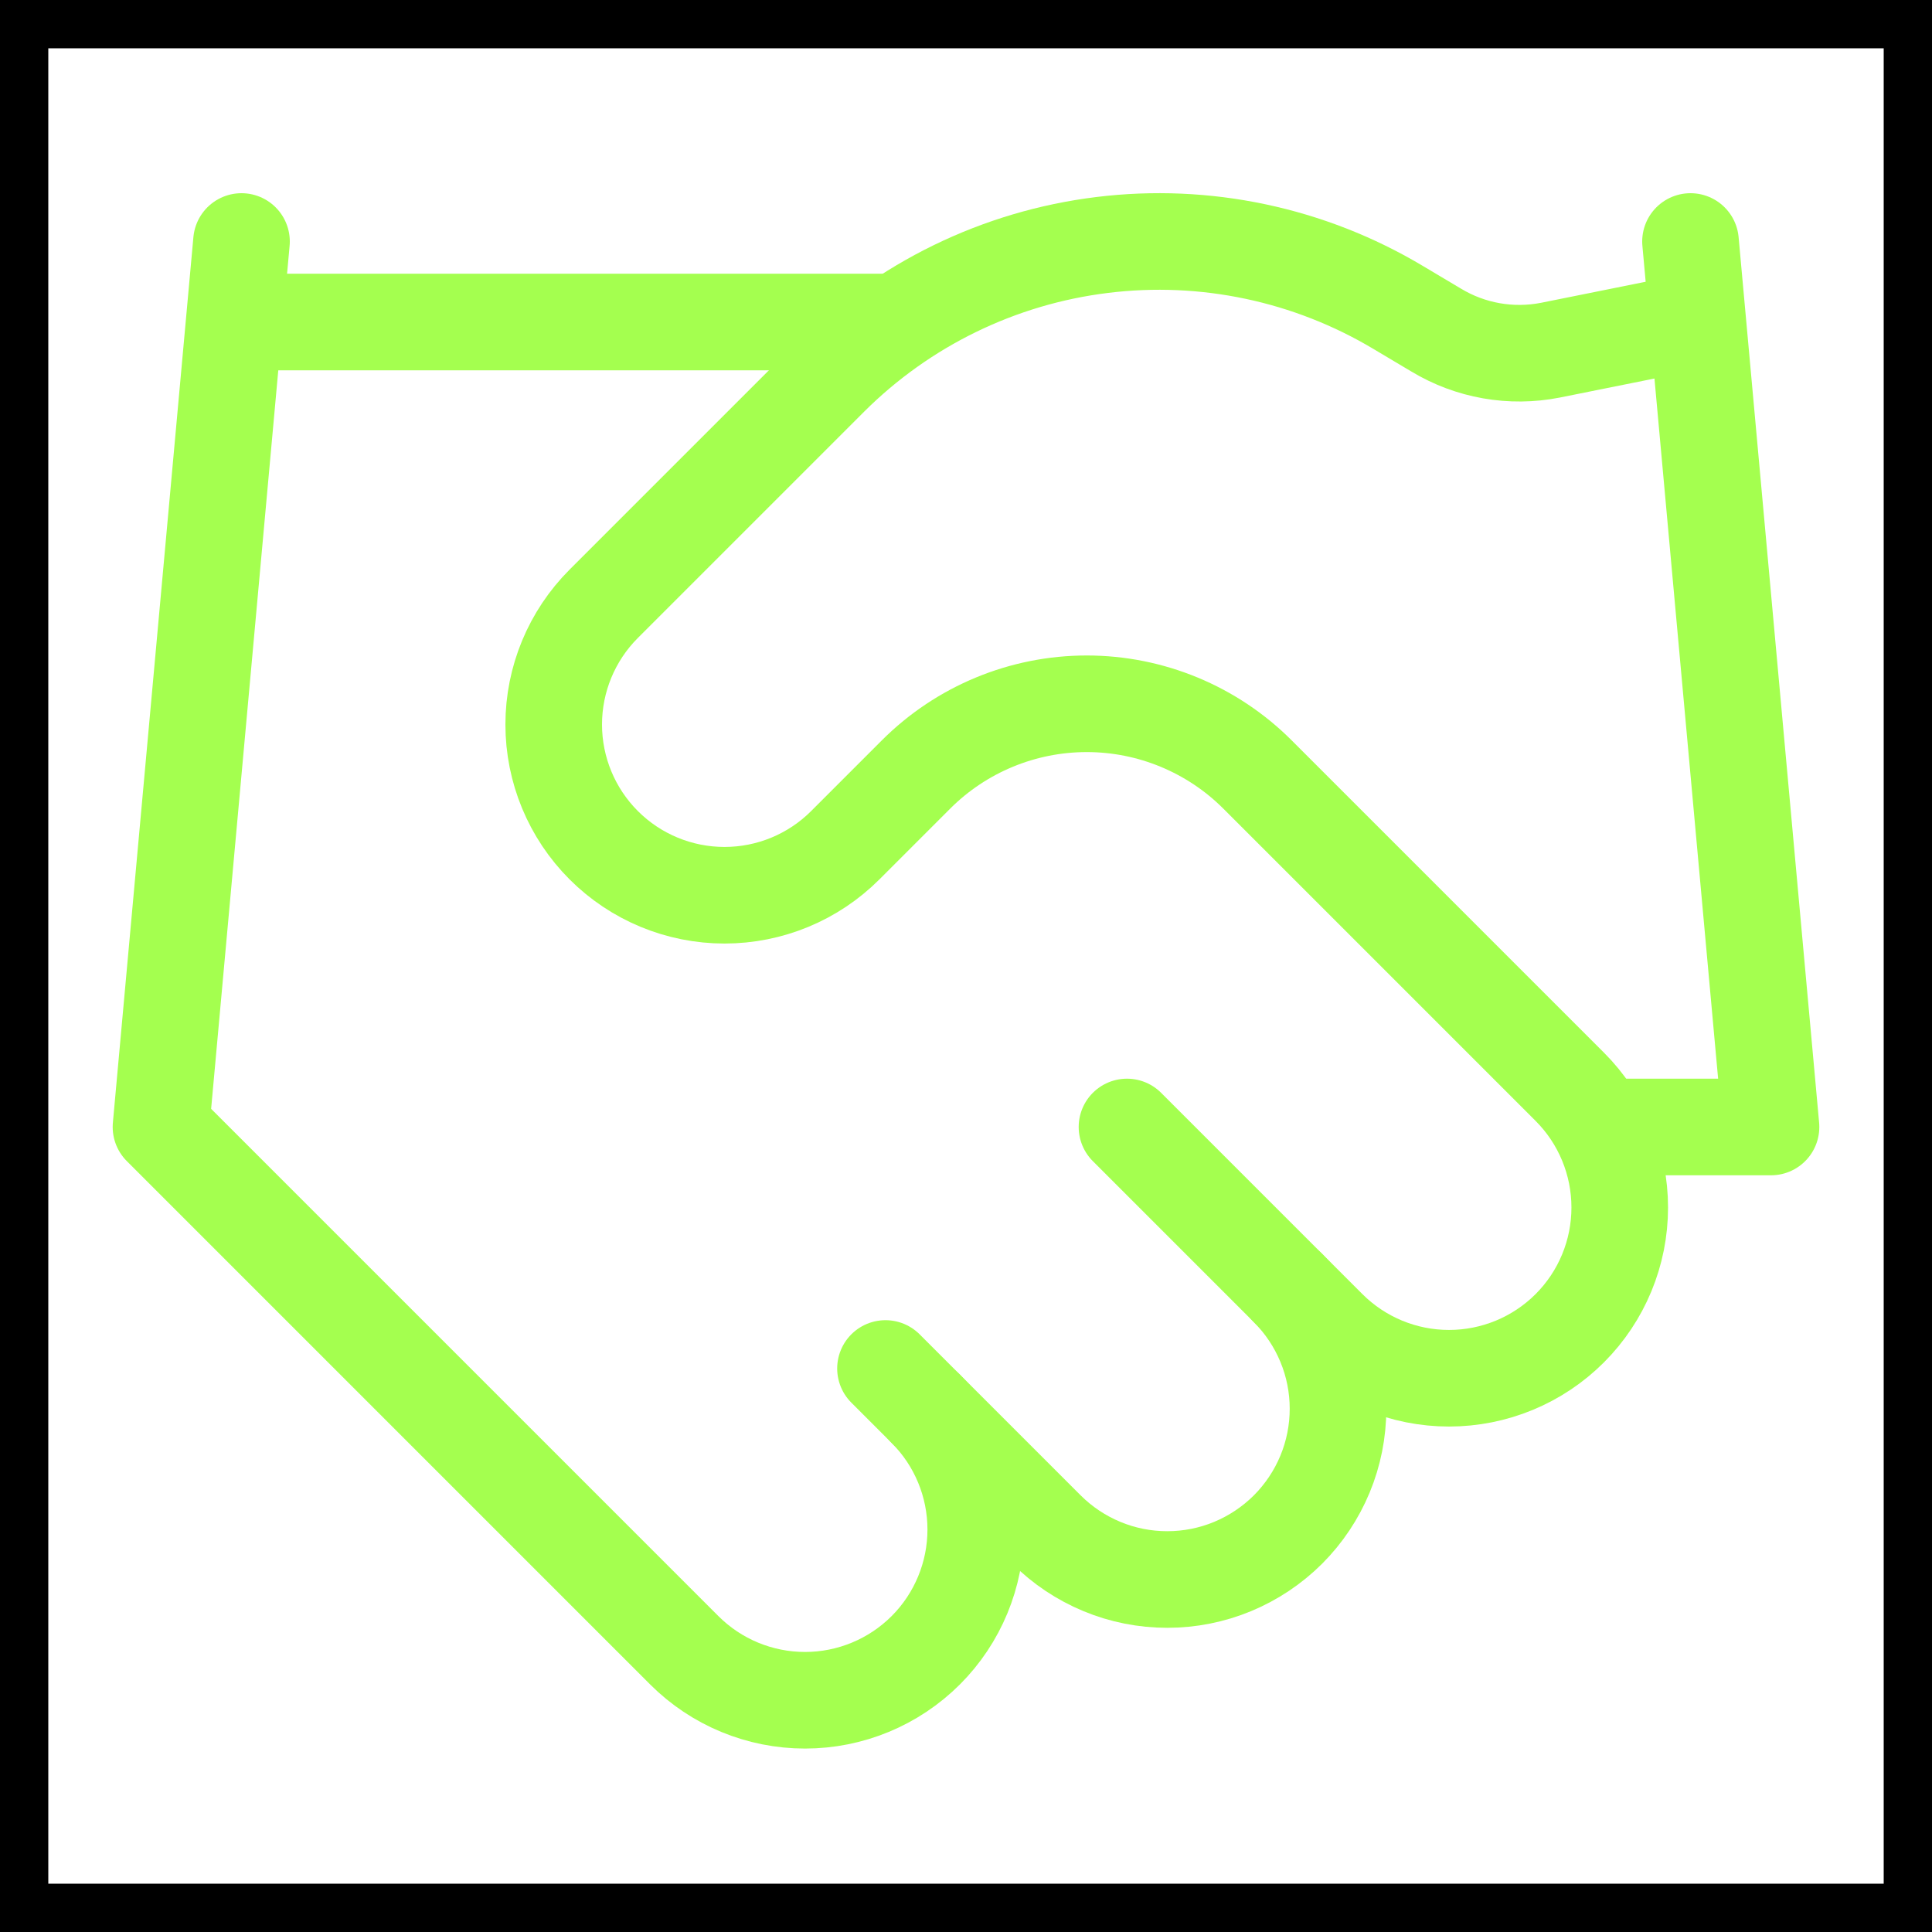
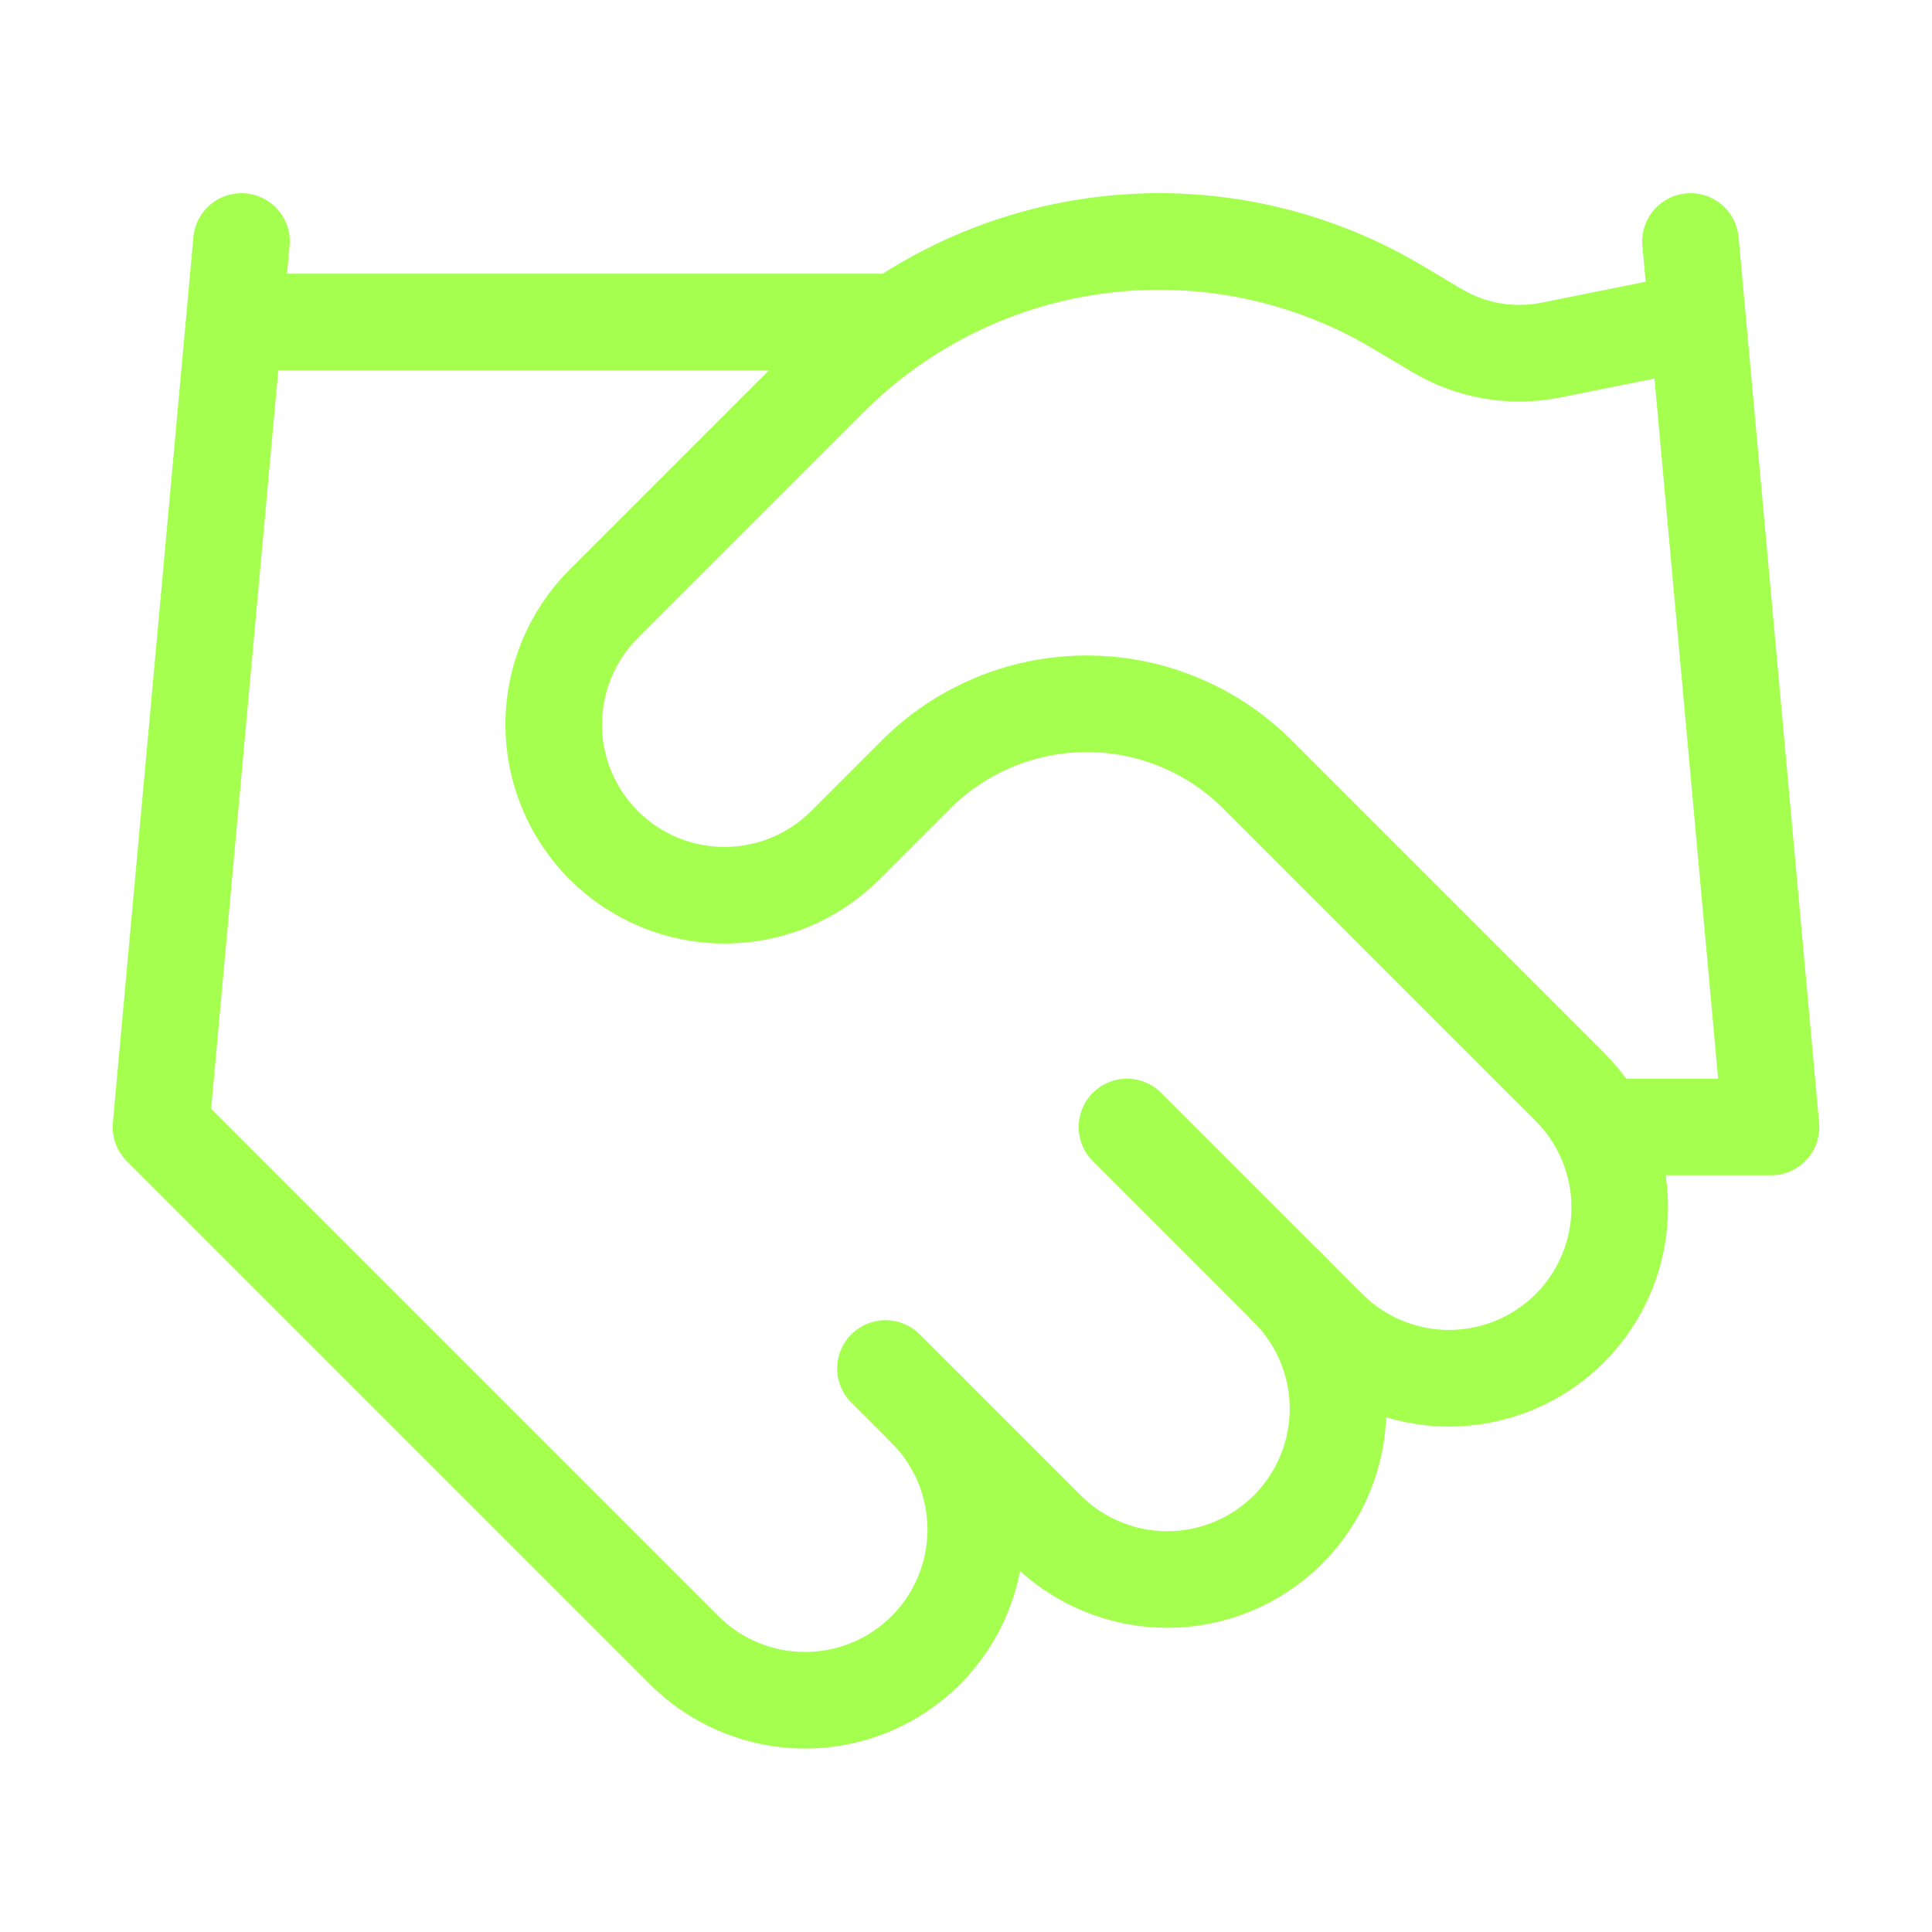
<svg xmlns="http://www.w3.org/2000/svg" width="40" height="40" viewBox="0 0 40 40" fill="none">
-   <rect x="0.5" y="0.5" width="39" height="39" stroke="black" />
  <path d="M18.333 28.333L21.667 31.667C21.995 31.995 22.385 32.255 22.814 32.433C23.242 32.611 23.702 32.702 24.167 32.702C24.631 32.702 25.091 32.611 25.52 32.433C25.948 32.255 26.338 31.995 26.667 31.667C26.995 31.338 27.255 30.949 27.433 30.52C27.611 30.091 27.702 29.631 27.702 29.167C27.702 28.702 27.611 28.243 27.433 27.814C27.255 27.385 26.995 26.995 26.667 26.667" stroke="#A4FF4F" stroke-width="2" stroke-linecap="round" stroke-linejoin="round" />
  <path d="M23.333 23.333L27.5 27.5C28.163 28.163 29.062 28.535 30 28.535C30.938 28.535 31.837 28.163 32.5 27.5C33.163 26.837 33.535 25.938 33.535 25C33.535 24.062 33.163 23.163 32.5 22.5L26.033 16.033C25.096 15.097 23.825 14.571 22.5 14.571C21.175 14.571 19.904 15.097 18.967 16.033L17.5 17.5C16.837 18.163 15.938 18.535 15 18.535C14.062 18.535 13.163 18.163 12.5 17.5C11.837 16.837 11.464 15.938 11.464 15C11.464 14.062 11.837 13.163 12.5 12.5L17.183 7.817C18.704 6.3 20.686 5.334 22.818 5.072C24.949 4.809 27.107 5.265 28.95 6.367L29.733 6.833C30.443 7.262 31.287 7.41 32.1 7.25L35 6.667" stroke="#A4FF4F" stroke-width="2" stroke-linecap="round" stroke-linejoin="round" />
  <path d="M35 5L36.667 23.333H33.333" stroke="#A4FF4F" stroke-width="2" stroke-linecap="round" stroke-linejoin="round" />
  <path d="M5 5L3.333 23.333L14.167 34.167C14.83 34.83 15.729 35.202 16.667 35.202C17.604 35.202 18.503 34.83 19.167 34.167C19.83 33.504 20.202 32.604 20.202 31.667C20.202 30.729 19.83 29.83 19.167 29.167" stroke="#A4FF4F" stroke-width="2" stroke-linecap="round" stroke-linejoin="round" />
  <path d="M5 6.667H18.333" stroke="#A4FF4F" stroke-width="2" stroke-linecap="round" stroke-linejoin="round" />
</svg>
